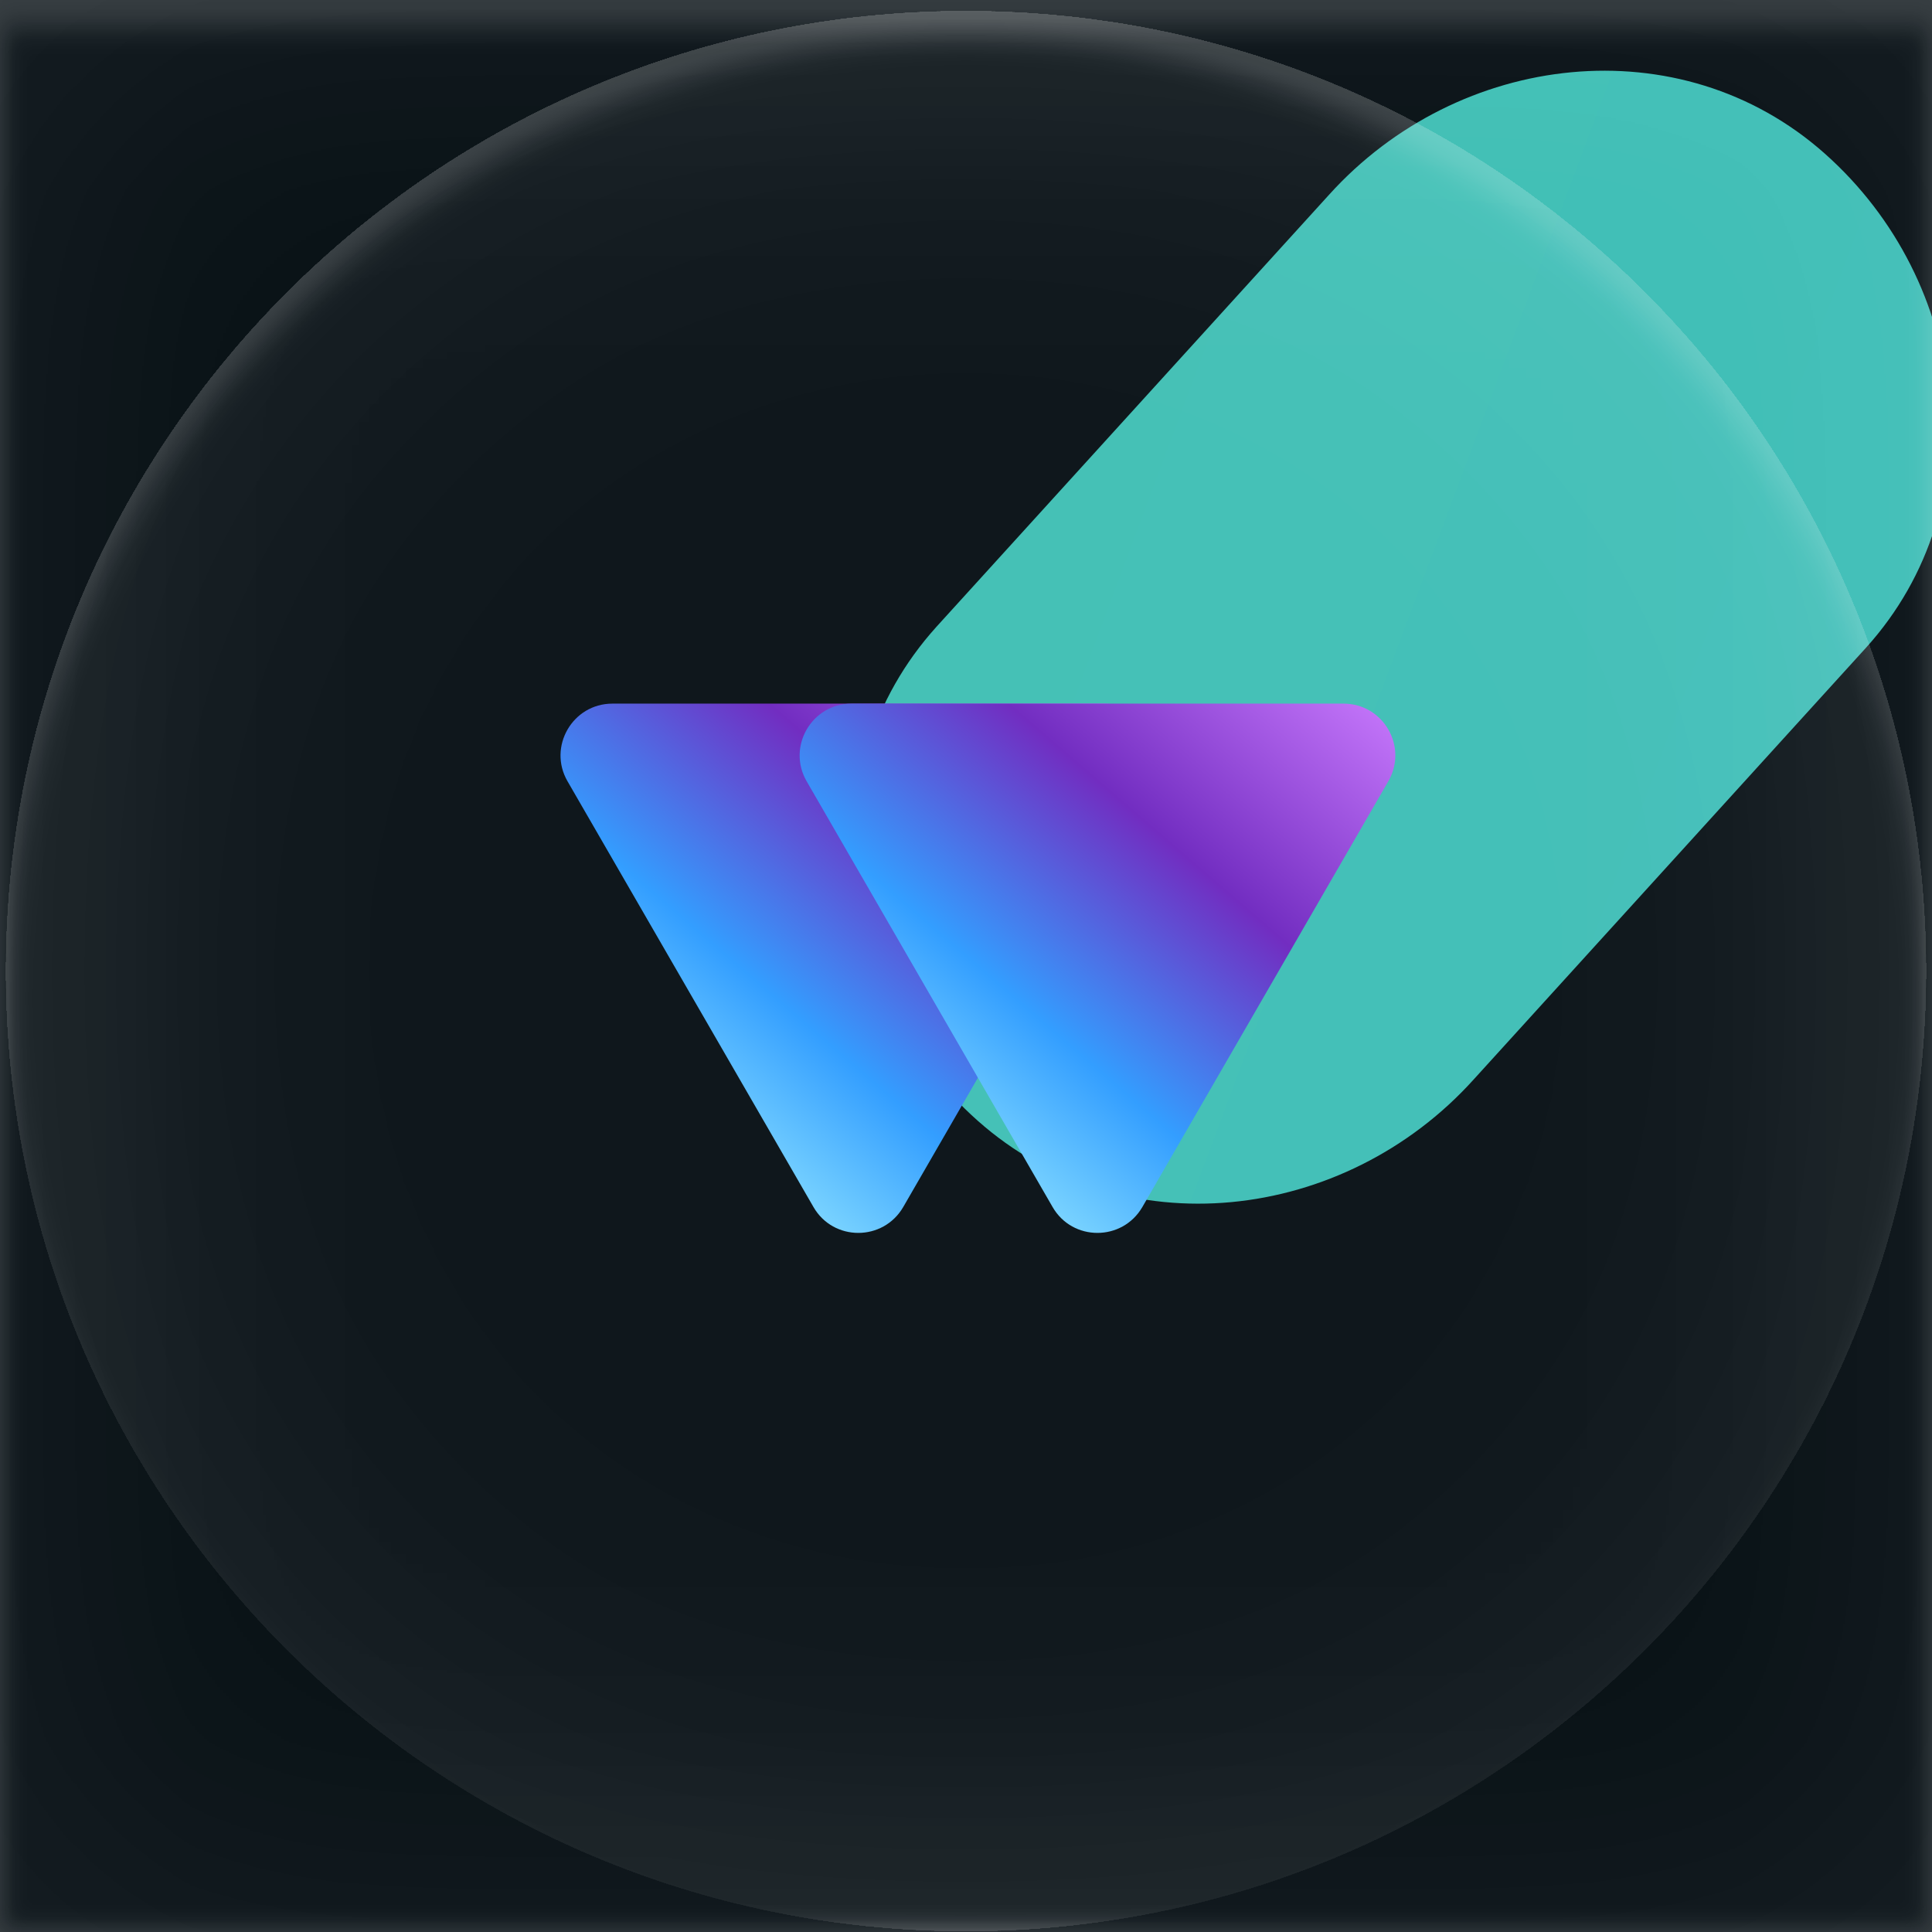
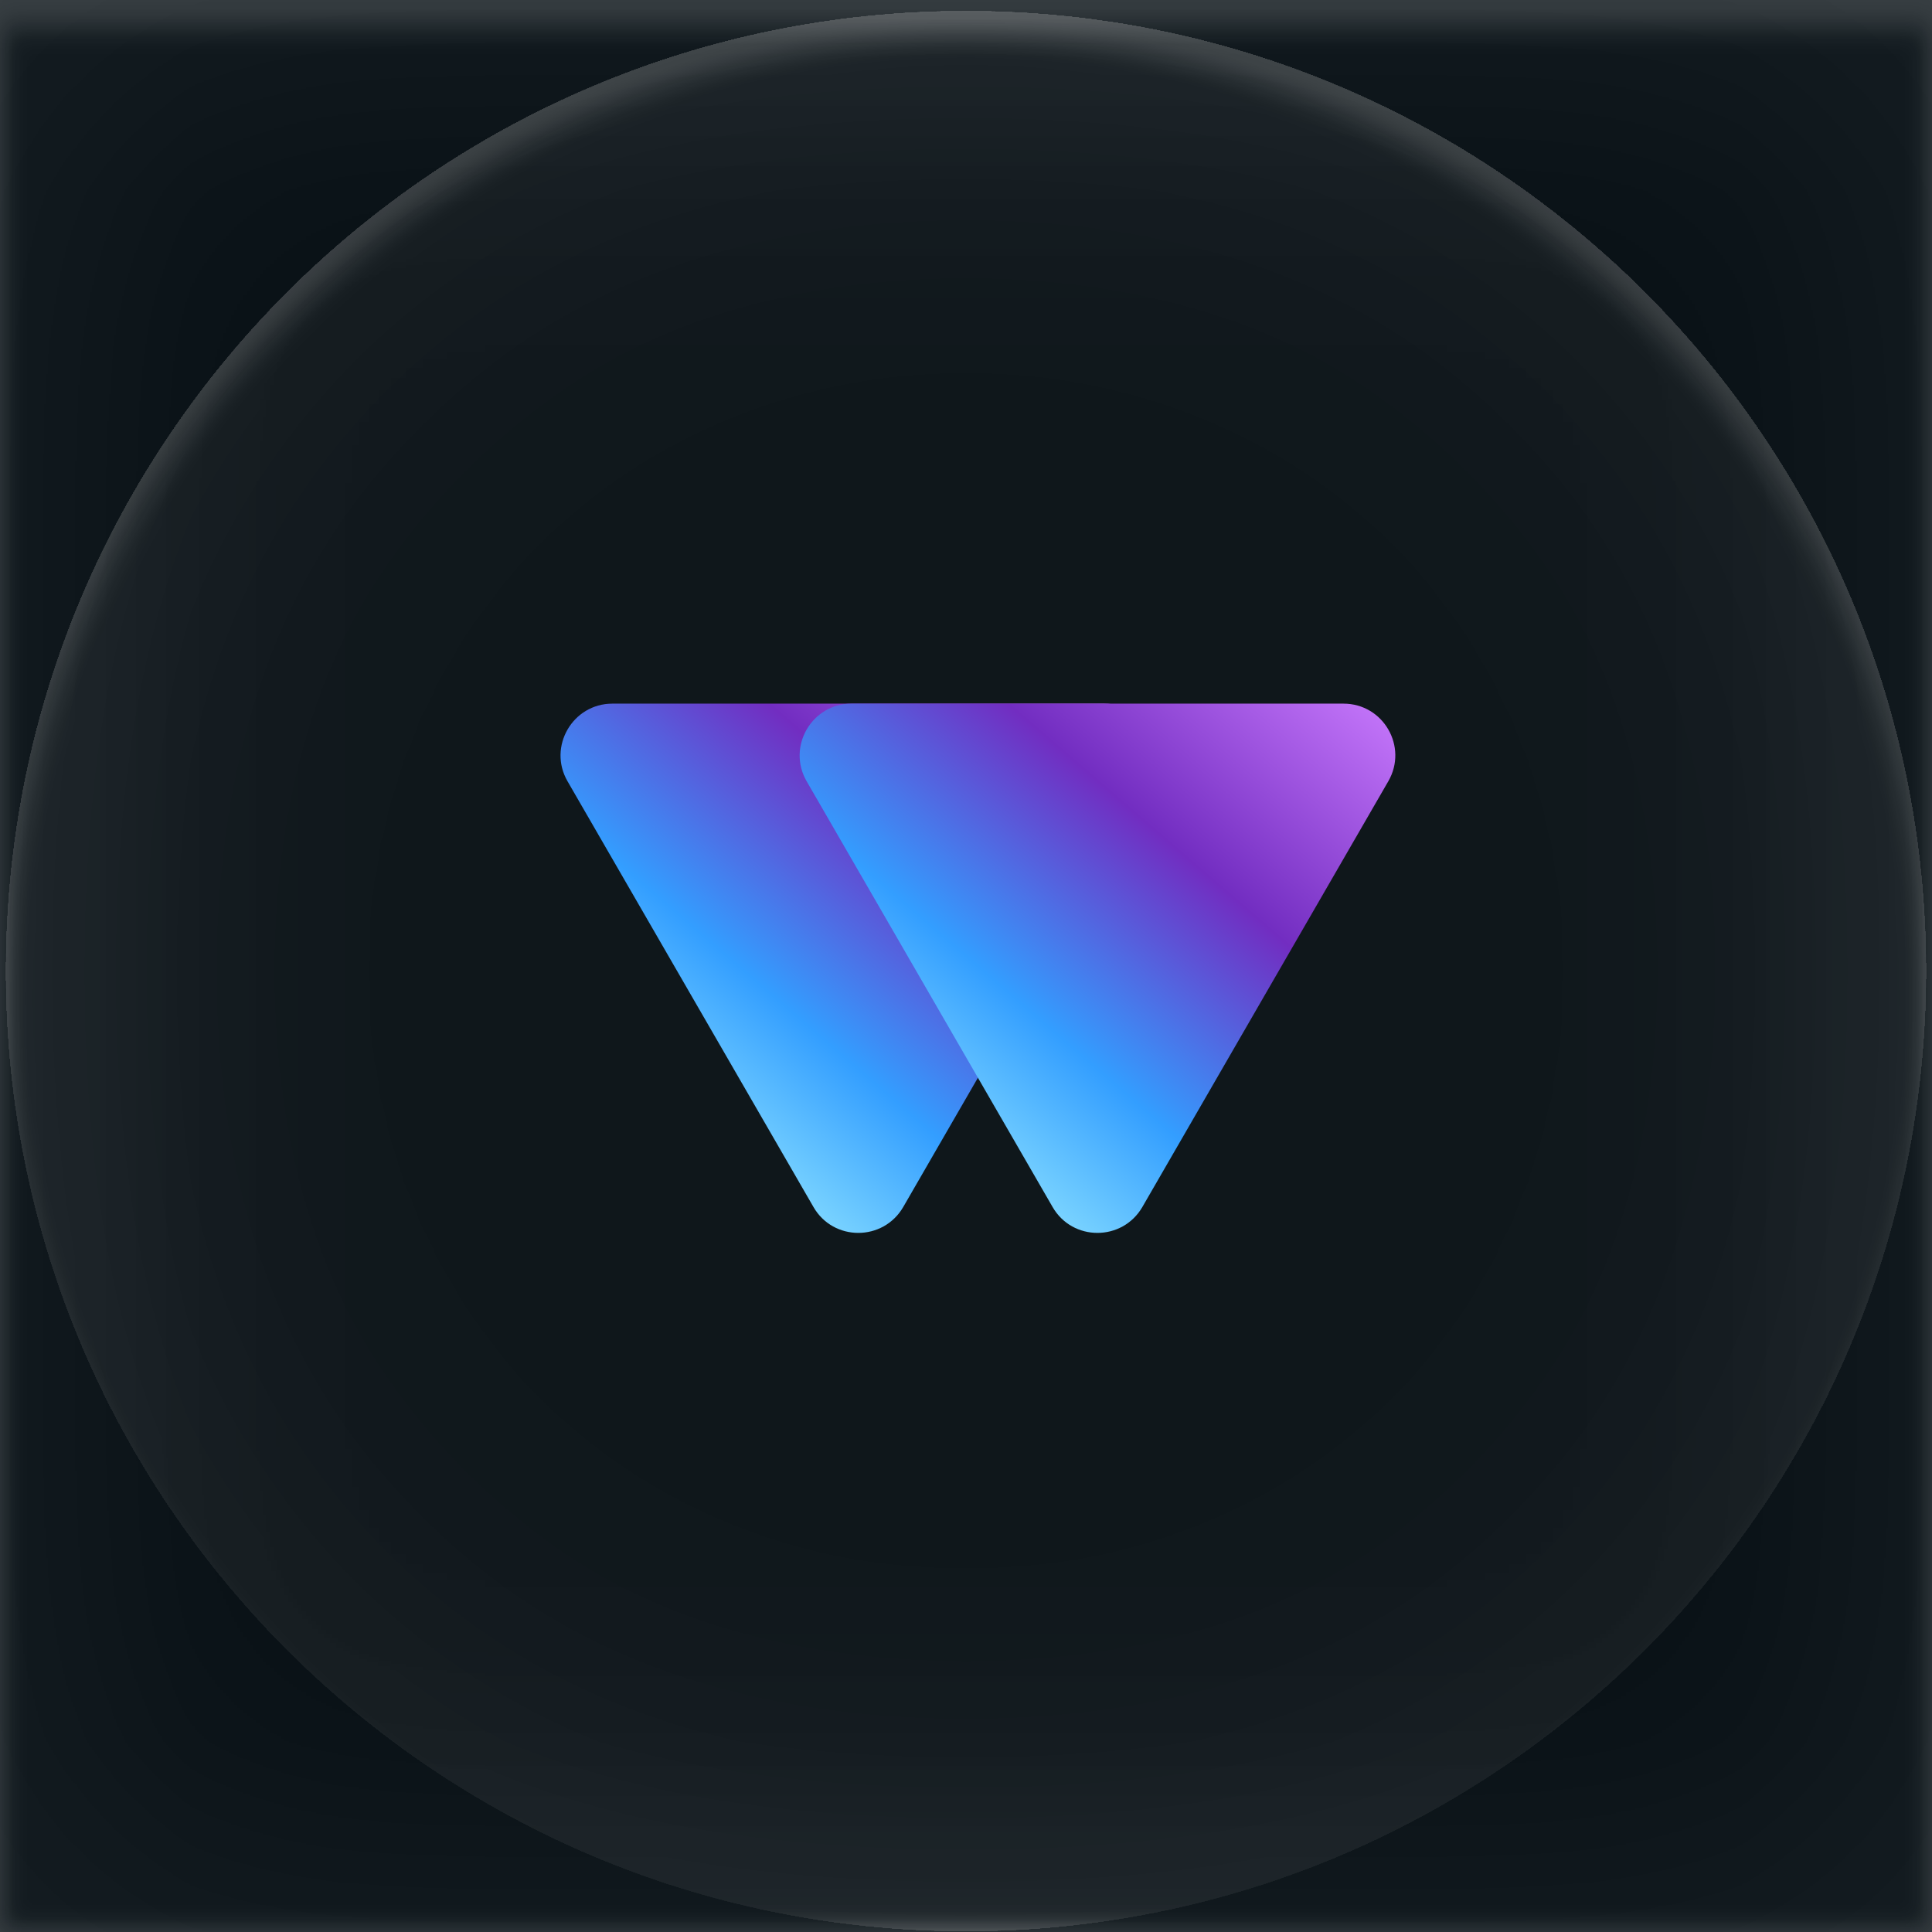
<svg xmlns="http://www.w3.org/2000/svg" width="162" height="162" viewBox="0 0 162 162" fill="none">
  <rect width="162" height="162" fill="#F5F5F5" />
  <g clip-path="url(#clip0_0_1)">
    <rect width="1512" height="7562" transform="translate(-344 -3514)" fill="white" />
    <rect width="1512" height="1545" transform="translate(-344 -988)" fill="#010A0F" />
    <g filter="url(#filter0_bii_0_1)">
      <rect x="-228" y="-64" width="620" height="516" rx="10" fill="white" fill-opacity="0.03" />
-       <path fill-rule="evenodd" clip-rule="evenodd" d="M78.513 52.567C67.657 64.598 69.86 83.192 81.979 93.971C94.098 104.749 112.708 102.551 123.565 90.52L156.486 54.292C167.343 42.261 165.14 23.666 153.021 12.888C140.902 2.11 122.292 4.307 111.435 16.338L78.513 52.567Z" fill="url(#paint0_linear_0_1)" />
      <g filter="url(#filter1_bii_0_1)">
        <circle cx="81" cy="81.429" r="80.5" fill="white" fill-opacity="0.03" />
      </g>
      <path d="M68.211 101.211C69.879 104.103 74.054 104.103 75.736 101.211L86.049 83.359L96.362 65.507C98.029 62.615 95.949 59 92.6 59H71.959H51.347C48.013 59 45.918 62.615 47.585 65.507L57.898 83.359L68.211 101.211Z" fill="url(#paint1_linear_0_1)" />
      <path d="M88.262 101.211C89.929 104.103 94.105 104.103 95.787 101.211L106.1 83.359L116.413 65.507C118.08 62.615 116 59 112.651 59H92.024H71.398C68.064 59 65.969 62.615 67.636 65.507L77.949 83.359L88.262 101.211Z" fill="url(#paint2_linear_0_1)" />
      <rect x="-227.5" y="-63.5" width="619" height="515" rx="9.5" stroke="white" stroke-opacity="0.1" />
    </g>
  </g>
  <defs>
    <filter id="filter0_bii_0_1" x="-300.722" y="-136.722" width="765.444" height="661.444" filterUnits="userSpaceOnUse" color-interpolation-filters="sRGB">
-       <feFlood flood-opacity="0" result="BackgroundImageFix" />
+       <feFlood flood-opacity="0.9" result="BackgroundImageFix" />
      <feGaussianBlur in="BackgroundImageFix" stdDeviation="36.361" />
      <feComposite in2="SourceAlpha" operator="in" result="effect1_backgroundBlur_0_1" />
      <feBlend mode="normal" in="SourceGraphic" in2="effect1_backgroundBlur_0_1" result="shape" />
      <feColorMatrix in="SourceAlpha" type="matrix" values="0 0 0 0 0 0 0 0 0 0 0 0 0 0 0 0 0 0 127 0" result="hardAlpha" />
      <feOffset dy="2.268" />
      <feGaussianBlur stdDeviation="1.134" />
      <feComposite in2="hardAlpha" operator="arithmetic" k2="-1" k3="1" />
      <feColorMatrix type="matrix" values="0 0 0 0 1 0 0 0 0 1 0 0 0 0 1 0 0 0 0.15 0" />
      <feBlend mode="normal" in2="shape" result="effect2_innerShadow_0_1" />
      <feColorMatrix in="SourceAlpha" type="matrix" values="0 0 0 0 0 0 0 0 0 0 0 0 0 0 0 0 0 0 127 0" result="hardAlpha" />
      <feOffset />
      <feGaussianBlur stdDeviation="17.007" />
      <feComposite in2="hardAlpha" operator="arithmetic" k2="-1" k3="1" />
      <feColorMatrix type="matrix" values="0 0 0 0 1 0 0 0 0 1 0 0 0 0 1 0 0 0 0.05 0" />
      <feBlend mode="normal" in2="effect2_innerShadow_0_1" result="effect3_innerShadow_0_1" />
    </filter>
    <filter id="filter1_bii_0_1" x="-44.853" y="-44.424" width="251.706" height="251.706" filterUnits="userSpaceOnUse" color-interpolation-filters="sRGB">
-       <feFlood flood-opacity="0" result="BackgroundImageFix" />
+       <feFlood flood-opacity="0.9" result="BackgroundImageFix" />
      <feGaussianBlur in="BackgroundImageFix" stdDeviation="22.677" />
      <feComposite in2="SourceAlpha" operator="in" result="effect1_backgroundBlur_0_1" />
      <feBlend mode="normal" in="SourceGraphic" in2="effect1_backgroundBlur_0_1" result="shape" />
      <feColorMatrix in="SourceAlpha" type="matrix" values="0 0 0 0 0 0 0 0 0 0 0 0 0 0 0 0 0 0 127 0" result="hardAlpha" />
      <feOffset dy="2.268" />
      <feGaussianBlur stdDeviation="1.134" />
      <feComposite in2="hardAlpha" operator="arithmetic" k2="-1" k3="1" />
      <feColorMatrix type="matrix" values="0 0 0 0 1 0 0 0 0 1 0 0 0 0 1 0 0 0 0.15 0" />
      <feBlend mode="normal" in2="shape" result="effect2_innerShadow_0_1" />
      <feColorMatrix in="SourceAlpha" type="matrix" values="0 0 0 0 0 0 0 0 0 0 0 0 0 0 0 0 0 0 127 0" result="hardAlpha" />
      <feOffset />
      <feGaussianBlur stdDeviation="17.007" />
      <feComposite in2="hardAlpha" operator="arithmetic" k2="-1" k3="1" />
      <feColorMatrix type="matrix" values="0 0 0 0 1 0 0 0 0 1 0 0 0 0 1 0 0 0 0.05 0" />
      <feBlend mode="normal" in2="effect2_innerShadow_0_1" result="effect3_innerShadow_0_1" />
    </filter>
    <linearGradient id="paint0_linear_0_1" x1="71.5" y1="5.929" x2="183.378" y2="47.74" gradientUnits="userSpaceOnUse">
      <stop stop-color="#41BFB3" />
      <stop offset="1" stop-color="#3EBEB8" />
    </linearGradient>
    <linearGradient id="paint1_linear_0_1" x1="86.474" y1="52.343" x2="54.376" y2="89.65" gradientUnits="userSpaceOnUse">
      <stop stop-color="#C072F7" />
      <stop offset="0.395" stop-color="#722DC1" />
      <stop offset="0.767" stop-color="#339EFF" />
      <stop offset="1" stop-color="#78D2FF" />
    </linearGradient>
    <linearGradient id="paint2_linear_0_1" x1="106.529" y1="52.343" x2="74.431" y2="89.65" gradientUnits="userSpaceOnUse">
      <stop stop-color="#C072F7" />
      <stop offset="0.395" stop-color="#722DC1" />
      <stop offset="0.767" stop-color="#339EFF" />
      <stop offset="1" stop-color="#78D2FF" />
    </linearGradient>
    <clipPath id="clip0_0_1">
      <rect width="1512" height="7562" fill="white" transform="translate(-344 -3514)" />
    </clipPath>
  </defs>
</svg>
